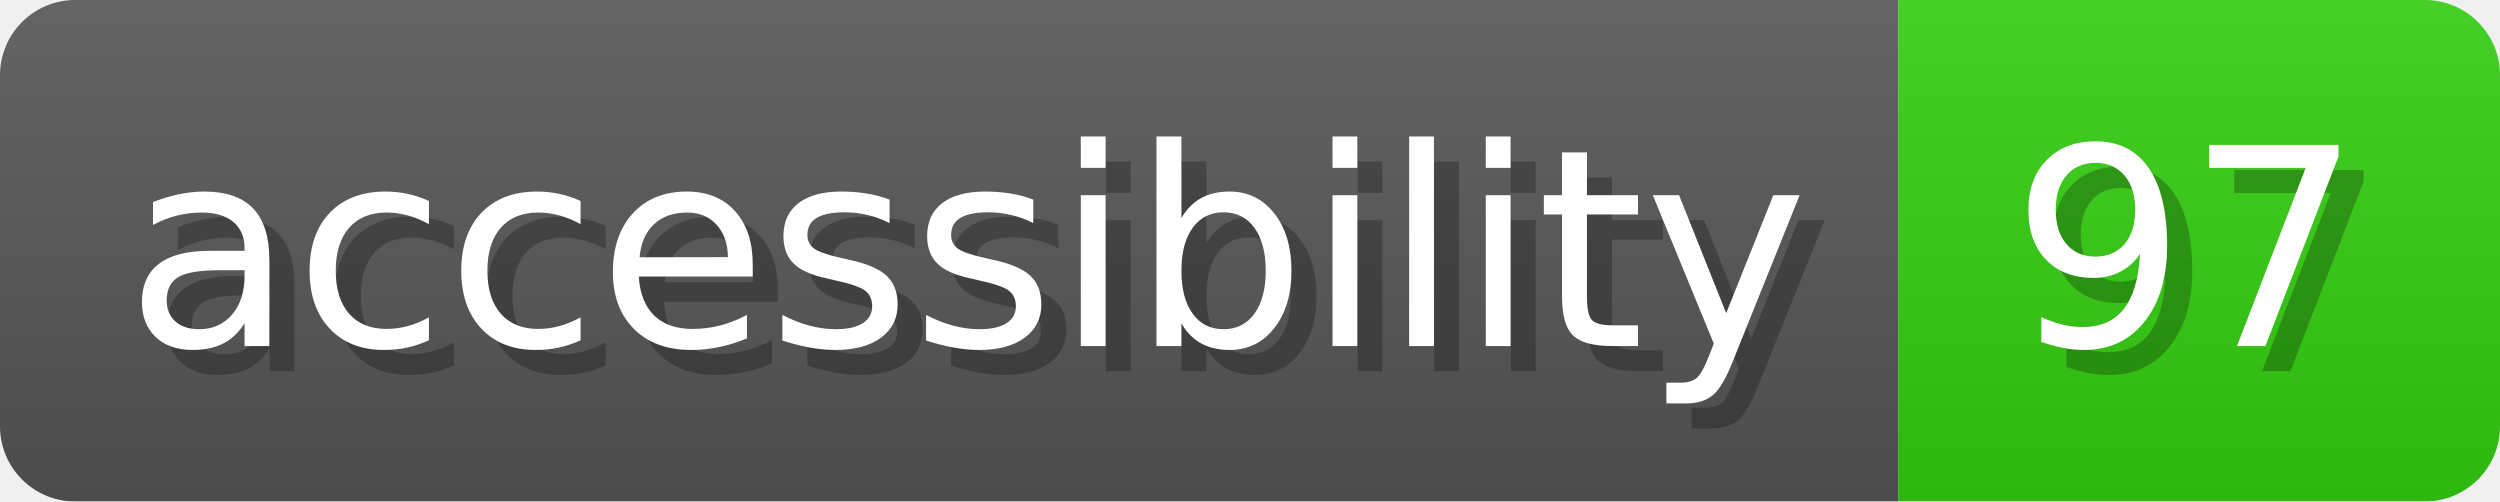
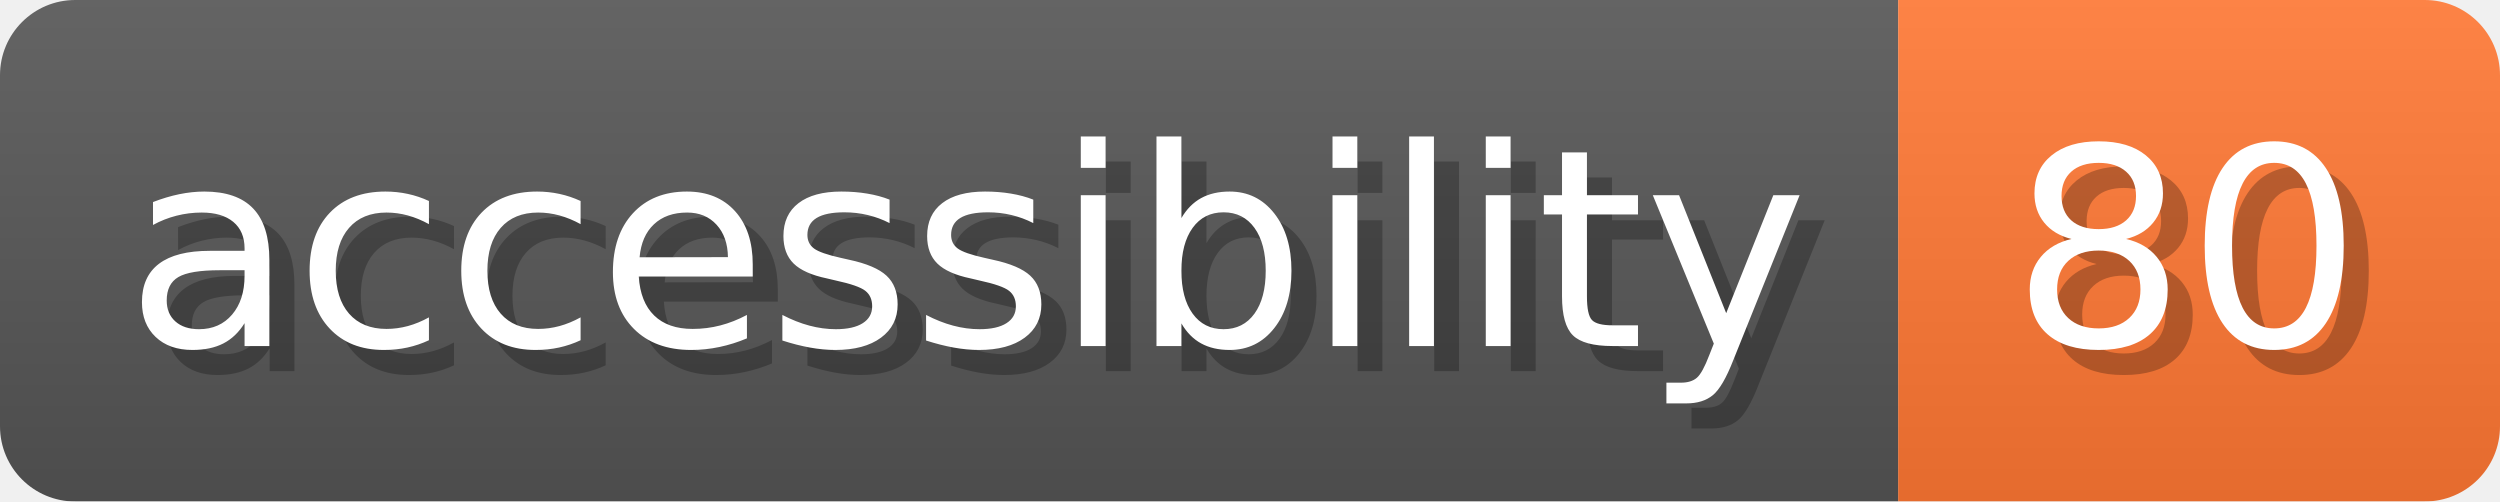
- <svg xmlns="http://www.w3.org/2000/svg" width="99.7" height="20" viewBox="0 0 997 200" role="img" aria-label="accessibility: 97">
+ <svg xmlns="http://www.w3.org/2000/svg" width="99.7" height="20" viewBox="0 0 997 200" role="img" aria-label="accessibility: 80">
  <linearGradient id="a" x2="0" y2="100%">
    <stop offset="0" stop-opacity=".1" stop-color="#EEE" />
    <stop offset="1" stop-opacity=".1" />
  </linearGradient>
  <mask id="m">
    <rect width="997" height="200" rx="30" fill="#FFF" />
  </mask>
  <g mask="url(#m)">
    <rect width="757" height="200" fill="#555" />
-     <rect width="240" height="200" fill="#3C1" x="757" />
+     <rect width="240" height="200" fill="#F73" x="757" />
    <rect width="997" height="200" fill="url(#a)" />
  </g>
  <g aria-hidden="true" fill="#fff" text-anchor="start" font-family="Verdana,DejaVu Sans,sans-serif" font-size="110">
    <text x="60" y="148" textLength="657" fill="#000" opacity="0.25">accessibility</text>
    <text x="50" y="138" textLength="657">accessibility</text>
-     <text x="812" y="148" textLength="140" fill="#000" opacity="0.25">97</text>
-     <text x="802" y="138" textLength="140">97</text>
+     <text x="812" y="148" textLength="140" fill="#000" opacity="0.25">80</text>
+     <text x="802" y="138" textLength="140">80</text>
  </g>
</svg>
